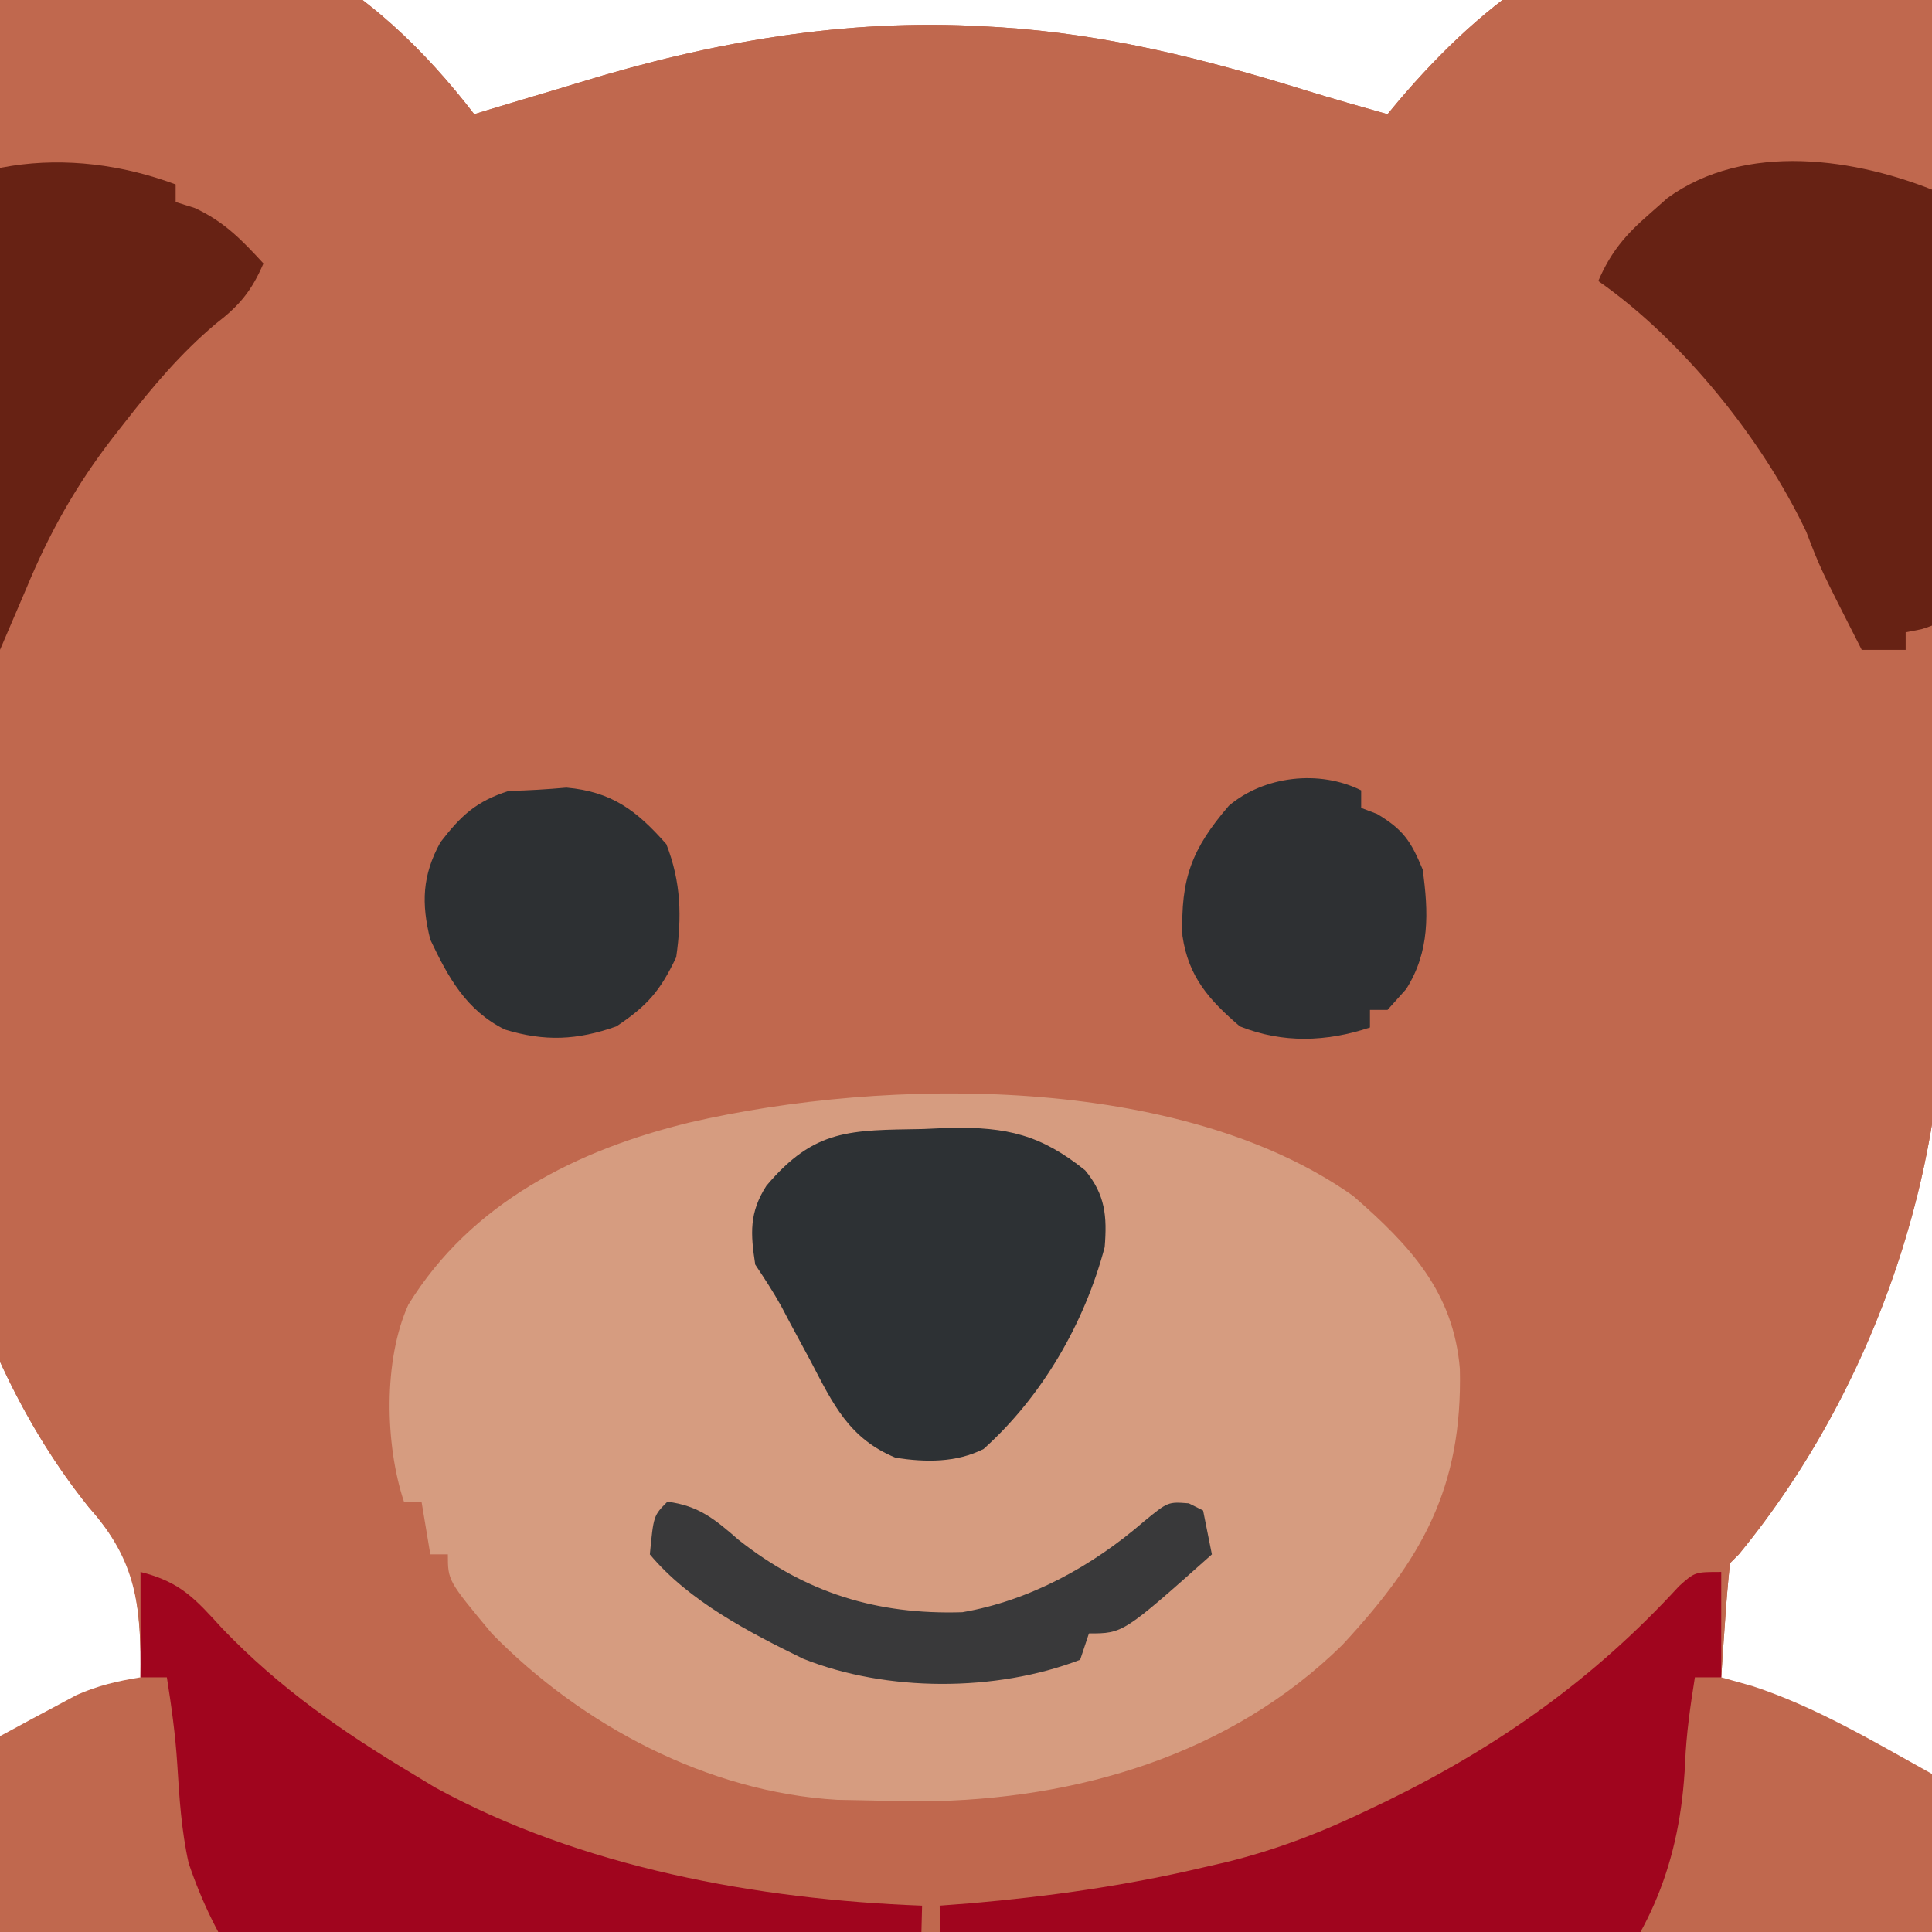
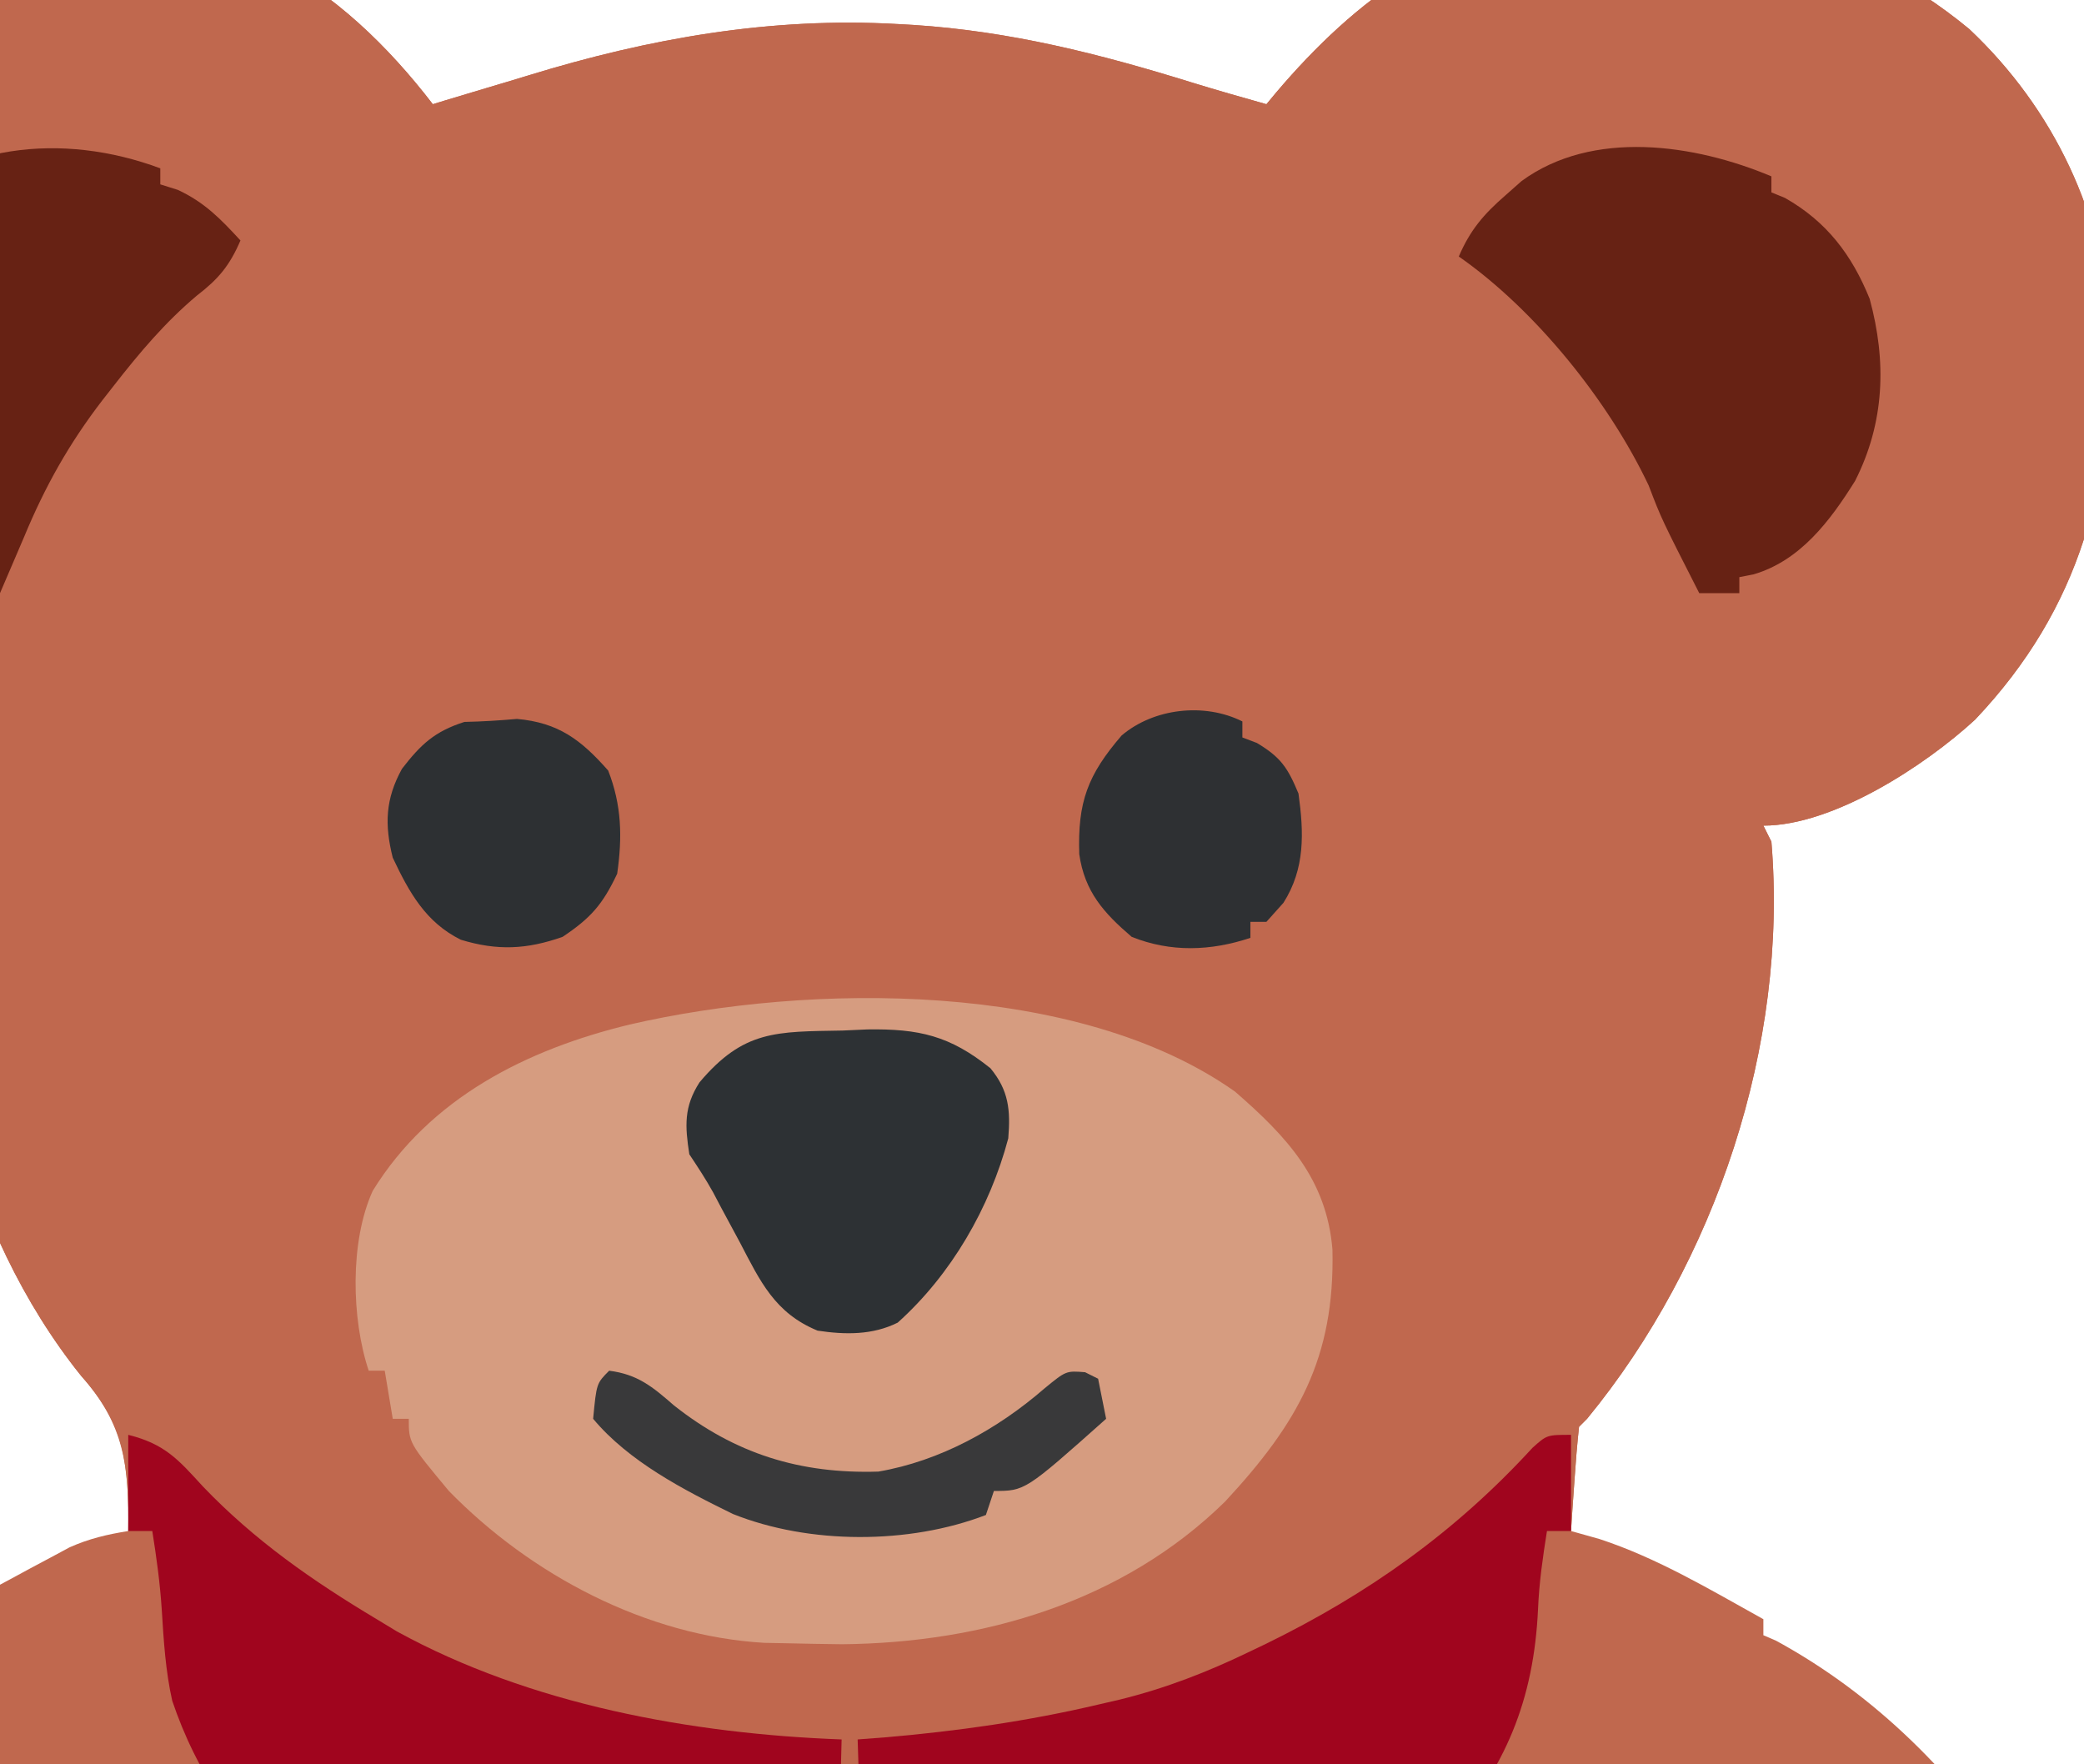
- <svg xmlns="http://www.w3.org/2000/svg" version="1.1" viewBox="150 10 220 220">
+ <svg xmlns="http://www.w3.org/2000/svg" version="1.1" viewBox="150 10 260 220">
  <path d="M0 0 C0.801 0.351 1.601 0.701 2.426 1.062 C10.671 5.164 17.429 11.76 23 19 C23.513 18.841 24.026 18.683 24.555 18.52 C26.25 18.003 27.949 17.495 29.648 16.992 C31.418 16.468 33.187 15.943 34.95 15.399 C50.008 10.774 65.185 8.099 81 9 C81.633 9.036 82.266 9.072 82.917 9.108 C95.026 9.888 106.184 12.712 117.744 16.305 C120.816 17.251 123.905 18.129 127 19 C127.412 18.504 127.825 18.007 128.25 17.496 C138.117 5.889 149.829 -2.883 165.582 -4.219 C184.235 -5.005 199.824 -2.622 214.688 9.625 C225.2 19.535 231.634 32.901 232.238 47.371 C232.65 66.141 228.688 81.772 215.41 95.781 C209.167 101.528 197.711 109 189 109 C189.33 109.66 189.66 110.32 190 111 C192.123 136.324 183.035 163.486 167 183 C166.67 183.33 166.34 183.66 166 184 C165.765 186.183 165.586 188.372 165.438 190.562 C165.354 191.76 165.27 192.958 165.184 194.191 C165.123 195.118 165.062 196.045 165 197 C166.176 197.33 167.351 197.66 168.562 198 C175.801 200.378 182.362 204.318 189 208 C189 208.66 189 209.32 189 210 C189.521 210.224 190.042 210.449 190.578 210.68 C215.63 224.337 229.883 250.646 238 277 C244.763 302.942 247.663 333.313 234.188 357.52 C231.455 362.074 228.12 365.662 224 369 C222.515 370.238 222.515 370.238 221 371.5 C220.34 371.995 219.68 372.49 219 373 C219.969 373.887 220.939 374.774 221.938 375.688 C235.768 389.658 241.299 405.602 241.315 425.045 C241.009 445.103 232.362 463.207 218.625 477.75 C202.536 492.867 182.116 498.912 160.43 498.348 C143.739 497.536 130.71 490.627 119 479 C118.153 478.223 118.153 478.223 117.289 477.43 C107.637 467.675 104.308 452.203 103.625 439.062 C103.05 429.952 100.919 421.304 94 415 C84.783 409.795 75.003 408.405 64.75 411.25 C57.892 413.561 53.523 416.562 50 423 C47.448 429.206 46.539 435.033 46.125 441.688 C44.63 459.783 37.776 473.716 23.875 485.5 C18.565 489.779 13.408 492.702 7 495 C6.135 495.318 5.27 495.637 4.379 495.965 C-14.542 501.789 -35.171 498.099 -52.408 489.201 C-70.727 479.237 -82.918 462.817 -89 443 C-90.715 436.185 -91.358 429.642 -91.312 422.625 C-91.307 421.706 -91.301 420.787 -91.295 419.84 C-90.986 402.504 -84.226 389.92 -73 377 C-71.659 375.339 -70.324 373.674 -69 372 C-69.496 371.66 -69.993 371.319 -70.504 370.969 C-82.466 362.434 -89.105 351.672 -91.875 337.125 C-97.434 303.055 -89.054 264.64 -69 236.375 C-62.453 227.503 -54.779 220.58 -46 214 C-44.546 212.793 -44.546 212.793 -43.062 211.562 C-41 210 -41 210 -39 210 C-39 209.34 -39 208.68 -39 208 C-35.943 206.344 -32.879 204.702 -29.812 203.062 C-28.948 202.594 -28.084 202.125 -27.193 201.643 C-26.352 201.195 -25.511 200.747 -24.645 200.285 C-23.875 199.871 -23.105 199.458 -22.312 199.031 C-19.878 197.946 -17.624 197.424 -15 197 C-14.912 188.859 -15.448 183.74 -20.898 177.617 C-35.376 159.587 -41.362 133.708 -40 111 C-39.67 110.34 -39.34 109.68 -39 109 C-39.594 108.853 -40.189 108.706 -40.801 108.555 C-55.231 104.65 -66.691 96.916 -74.43 84.012 C-82.487 68.559 -85.102 50.513 -79.969 33.594 C-74.195 18.135 -64.275 7.233 -49.312 0.125 C-34.494 -6.466 -14.818 -6.654 0 0 Z " fill="#C0684E" transform="translate(181,4)" />
  <path d="M0 0 C0.801 0.351 1.601 0.701 2.426 1.062 C10.671 5.164 17.429 11.76 23 19 C23.513 18.841 24.026 18.683 24.555 18.52 C26.25 18.003 27.949 17.495 29.648 16.992 C31.418 16.468 33.187 15.943 34.95 15.399 C50.008 10.774 65.185 8.099 81 9 C81.633 9.036 82.266 9.072 82.917 9.108 C95.026 9.888 106.184 12.712 117.744 16.305 C120.816 17.251 123.905 18.129 127 19 C127.412 18.504 127.825 18.007 128.25 17.496 C138.117 5.889 149.829 -2.883 165.582 -4.219 C184.235 -5.005 199.824 -2.622 214.688 9.625 C225.2 19.535 231.634 32.901 232.238 47.371 C232.65 66.141 228.688 81.772 215.41 95.781 C209.167 101.528 197.711 109 189 109 C189.33 109.66 189.66 110.32 190 111 C192.123 136.324 183.035 163.486 167 183 C166.67 183.33 166.34 183.66 166 184 C165.765 186.183 165.586 188.372 165.438 190.562 C165.354 191.76 165.27 192.958 165.184 194.191 C165.123 195.118 165.062 196.045 165 197 C164.01 197 163.02 197 162 197 C161.482 200.254 161.024 203.419 160.887 206.715 C160.367 218.005 156.853 226.673 149.258 235.062 C143.301 240.174 138.989 241.616 131.312 241.312 C130.567 241.303 129.821 241.293 129.053 241.283 C125.554 241.211 122.367 240.929 119 240 C119.303 240.706 119.606 241.413 119.918 242.141 C128.786 263.861 131.43 285.705 131 309 C130.14 309.135 129.28 309.271 128.395 309.41 C114.958 311.857 103.689 317.107 95 328 C93.121 330.913 91.475 333.864 90 337 C89.34 337 88.68 337 88 337 C87.903 336.064 87.903 336.064 87.804 335.109 C86.277 320.534 84.501 306.016 82.5 291.5 C77.123 252.395 77.123 252.395 76.211 233.625 C76.097 230.891 76.097 230.891 75 228 C73.927 231.219 73.682 233.941 73.422 237.324 C73.315 238.656 73.208 239.988 73.1 241.319 C73.043 242.028 72.987 242.738 72.929 243.468 C71.335 263.254 68.884 282.907 66.314 302.585 C65.801 306.532 65.295 310.479 64.789 314.426 C63.866 321.618 62.936 328.809 62 336 C58.416 334.805 58.176 334.025 56.312 330.875 C52.957 325.61 48.663 320.831 43 318 C43 317.34 43 316.68 43 316 C41.855 315.629 41.855 315.629 40.688 315.25 C36.723 313.906 32.802 312.462 28.879 311 C25.613 309.866 22.331 308.925 19 308 C18.527 283.807 22.207 261.599 31 239 C30.468 239.313 29.935 239.626 29.387 239.949 C22.429 243.012 14.031 242.65 7 240.082 C-1.191 235.65 -6.582 226.857 -9.516 218.164 C-10.351 214.431 -10.58 210.667 -10.816 206.855 C-11.03 203.526 -11.476 200.293 -12 197 C-12.99 197 -13.98 197 -15 197 C-14.991 196.166 -14.982 195.332 -14.973 194.473 C-15.167 187.087 -16.012 183.107 -20.898 177.617 C-35.376 159.587 -41.362 133.708 -40 111 C-39.67 110.34 -39.34 109.68 -39 109 C-39.594 108.853 -40.189 108.706 -40.801 108.555 C-55.231 104.65 -66.691 96.916 -74.43 84.012 C-82.487 68.559 -85.102 50.513 -79.969 33.594 C-74.195 18.135 -64.275 7.233 -49.312 0.125 C-34.494 -6.466 -14.818 -6.654 0 0 Z " fill="#C0684E" transform="translate(181,4)" />
  <path d="M0 0 C6.459 5.616 11.428 10.931 12.152 19.699 C12.463 33.269 7.814 41.377 -1.234 51.133 C-14.018 63.683 -31.505 68.771 -49.023 68.941 C-51.378 68.914 -53.732 68.873 -56.086 68.816 C-56.953 68.8 -57.821 68.783 -58.715 68.766 C-73.467 67.915 -87.865 60.287 -98.086 49.816 C-103.086 43.807 -103.086 43.807 -103.086 40.816 C-103.746 40.816 -104.406 40.816 -105.086 40.816 C-105.416 38.836 -105.746 36.856 -106.086 34.816 C-106.746 34.816 -107.406 34.816 -108.086 34.816 C-110.243 28.345 -110.457 18.704 -107.586 12.379 C-100.44 0.788 -88.401 -5.26 -75.523 -8.371 C-53.106 -13.552 -19.662 -13.913 0 0 Z " fill="#D69C80" transform="translate(304.0859,146.1836)" />
  <path d="M0 0 C0 3.96 0 7.92 0 12 C-0.99 12 -1.98 12 -3 12 C-3.518 15.254 -3.976 18.419 -4.113 21.715 C-4.633 33.005 -8.147 41.673 -15.742 50.062 C-21.699 55.174 -26.011 56.616 -33.688 56.312 C-34.806 56.298 -34.806 56.298 -35.947 56.283 C-39.446 56.211 -42.633 55.929 -46 55 C-45.697 55.706 -45.394 56.413 -45.082 57.141 C-36.214 78.861 -33.57 100.705 -34 124 C-34.86 124.135 -35.72 124.271 -36.605 124.41 C-50.042 126.857 -61.311 132.107 -70 143 C-71.879 145.913 -73.525 148.864 -75 152 C-75.66 152 -76.32 152 -77 152 C-77.065 151.376 -77.129 150.752 -77.196 150.109 C-78.64 136.33 -80.283 122.597 -82.173 108.874 C-85.422 85.279 -88.374 61.837 -89 38 C-87.872 37.914 -86.744 37.827 -85.582 37.738 C-76.525 36.962 -67.729 35.715 -58.875 33.625 C-58.024 33.428 -57.173 33.231 -56.296 33.029 C-50.542 31.609 -45.328 29.583 -40 27 C-39.373 26.7 -38.745 26.4 -38.099 26.091 C-25.319 19.849 -14.456 12.143 -4.805 1.617 C-3 0 -3 0 0 0 Z " fill="#A0051E" transform="translate(346,189)" />
  <path d="M0 0 C4.595 1.149 6.257 3.102 9.312 6.438 C15.79 13.202 22.989 18.207 31 23 C32.241 23.752 32.241 23.752 33.508 24.52 C50.144 33.649 70.273 37.303 89 38 C88.674 54.135 87.085 69.985 85.024 85.976 C83.54 97.514 82.146 109.064 80.734 120.611 C79.955 126.971 79.173 133.331 78.391 139.691 C78.12 141.891 77.85 144.091 77.579 146.291 C77.386 147.861 77.193 149.43 77 151 C73.416 149.805 73.176 149.025 71.312 145.875 C67.957 140.61 63.663 135.831 58 133 C58 132.34 58 131.68 58 131 C56.855 130.629 56.855 130.629 55.688 130.25 C51.723 128.906 47.802 127.462 43.879 126 C40.613 124.866 37.331 123.925 34 123 C33.527 98.807 37.207 76.599 46 54 C45.468 54.313 44.935 54.626 44.387 54.949 C37.429 58.012 29.031 57.65 22 55.082 C13.809 50.65 8.418 41.857 5.484 33.164 C4.649 29.431 4.42 25.667 4.184 21.855 C3.97 18.526 3.524 15.293 3 12 C2.01 12 1.02 12 0 12 C0 8.04 0 4.08 0 0 Z " fill="#A0051E" transform="translate(166,189)" />
  <path d="M0 0 C8.318 5.702 13.734 11.467 16.085 21.553 C18.58 34.988 15.817 46.142 8.484 57.578 C7.519 58.977 6.515 60.351 5.484 61.703 C4.734 62.692 3.984 63.681 3.211 64.699 C-3.169 72.261 -14.834 77.347 -24.516 78.703 C-28.876 78.972 -33.154 78.913 -37.516 78.703 C-38.629 78.709 -38.629 78.709 -39.766 78.715 C-46.808 78.445 -52.438 73.746 -57.262 68.977 C-60.516 65.234 -60.516 65.234 -60.516 62.703 C-61.176 62.703 -61.836 62.703 -62.516 62.703 C-65.523 55.736 -66.904 49.366 -66.891 41.828 C-66.892 41.115 -66.893 40.403 -66.895 39.668 C-66.805 35.335 -66.094 31.732 -64.516 27.703 C-63.856 27.703 -63.196 27.703 -62.516 27.703 C-62.495 26.899 -62.474 26.094 -62.453 25.266 C-60.053 16.146 -50.794 7.608 -43.266 2.203 C-40.516 0.703 -40.516 0.703 -36.516 0.703 C-36.516 0.043 -36.516 -0.617 -36.516 -1.297 C-24.903 -6.458 -11.016 -6.512 0 0 Z " fill="#D89D81" transform="translate(378.5156,403.2969)" />
  <path d="M0 0 C9.97 5.707 19.137 12.805 24.5 23.25 C24.5 24.57 24.5 25.89 24.5 27.25 C25.16 27.25 25.82 27.25 26.5 27.25 C28.357 31.988 28.884 36.331 28.875 41.375 C28.876 42.115 28.878 42.856 28.879 43.619 C28.752 50.307 27.152 56.105 24.5 62.25 C23.84 62.25 23.18 62.25 22.5 62.25 C22.253 62.807 22.005 63.364 21.75 63.938 C18.9 69.209 15.849 71.952 10.438 74.5 C9.395 75 8.352 75.5 7.277 76.016 C-1.41 79.877 -12.839 79.466 -21.875 76.688 C-35.8 71.201 -45.123 62.157 -51.527 48.637 C-55.654 38.511 -56.39 25.926 -52.609 15.457 C-49.343 8.959 -44.478 3.368 -38.5 -0.75 C-37.18 -0.75 -35.86 -0.75 -34.5 -0.75 C-34.5 -1.41 -34.5 -2.07 -34.5 -2.75 C-23.195 -7.133 -10.535 -5.498 0 0 Z " fill="#D89D81" transform="translate(171.5,403.75)" />
  <path d="M0 0 C3.312 0.938 3.312 0.938 5.312 2.938 C6.262 8.658 4.938 13.815 3.172 19.223 C-0.978 32.332 -2.834 45.912 -2.938 59.625 C-2.947 60.392 -2.956 61.158 -2.966 61.948 C-2.979 67.284 -2.979 67.284 -0.688 71.938 C0.302 72.267 1.292 72.597 2.312 72.938 C4.066 75.336 4.066 75.336 5.875 78.312 C6.474 79.29 7.074 80.267 7.691 81.273 C8.226 82.153 8.761 83.032 9.312 83.938 C10.303 85.422 10.303 85.422 11.312 86.938 C15.436 98.926 13.178 110.273 9.312 121.938 C10.196 122.213 11.079 122.489 11.988 122.773 C31.231 129.512 46.805 144.825 57.312 161.938 C58.723 165.006 59.56 167.637 60.312 170.938 C60.972 170.938 61.633 170.938 62.312 170.938 C62.744 176.203 62.744 176.203 62.312 178.938 C59.848 181.191 58.034 181.775 54.812 182.5 C50.939 181.628 49.389 179.105 47.312 175.938 C45.558 172.964 43.847 169.966 42.133 166.969 C39.536 162.645 36.59 158.764 33.312 154.938 C32.568 154.05 32.568 154.05 31.809 153.145 C21.51 141.865 7.25 135.872 -7.316 132.551 C-9.688 131.938 -9.688 131.938 -10.688 130.938 C-14.617 130.652 -18.561 130.705 -22.5 130.688 C-23.587 130.667 -24.675 130.646 -25.795 130.625 C-32.575 130.593 -38.515 131.361 -45.032 133.253 C-49.108 134.303 -52.496 134.337 -56.688 133.938 C-58.398 132.66 -58.398 132.66 -59.688 130.938 C-60.14 127.77 -60.387 125.942 -59.688 122.938 C-54.47 117.26 -44.917 116.312 -37.506 115.781 C-32.108 115.577 -26.713 115.661 -21.312 115.75 C-19.69 115.765 -18.068 115.779 -16.445 115.791 C-12.526 115.824 -8.607 115.875 -4.688 115.938 C-1.937 108.154 -1.154 99.3 -3.457 91.246 C-5.193 87.817 -7.168 85.367 -10.138 82.907 C-14.262 79.461 -17.211 76.691 -18.646 71.411 C-19.007 67.226 -19.031 63.191 -18.875 59 C-18.863 58.251 -18.851 57.502 -18.838 56.73 C-18.62 44.326 -16.6 32.553 -13.5 20.562 C-13.307 19.808 -13.114 19.053 -12.915 18.276 C-8.087 -0.137 -8.087 -0.137 0 0 Z " fill="#944135" transform="translate(171.6875,241.0625)" />
  <path d="M0 0 C0.681 0.073 1.361 0.147 2.062 0.223 C4.72 1.203 5.462 2.583 7 4.938 C7.844 7.217 7.844 7.217 8.5 9.727 C8.746 10.658 8.992 11.59 9.246 12.55 C9.495 13.544 9.744 14.538 10 15.562 C10.261 16.599 10.521 17.635 10.79 18.702 C11.547 21.776 12.28 24.855 13 27.938 C13.187 28.725 13.373 29.513 13.565 30.325 C15.841 40.317 16.394 50.333 16.625 60.562 C16.673 61.761 16.72 62.959 16.769 64.194 C16.803 70.089 16.63 73.986 12.668 78.543 C11.464 79.694 10.241 80.827 9 81.938 C7.883 83.155 6.777 84.382 5.688 85.625 C5.217 86.144 4.746 86.664 4.262 87.199 C0.944 91.77 0.678 96.255 0.75 101.75 C0.754 102.458 0.758 103.167 0.762 103.896 C0.844 108.895 1.425 113.211 3 117.938 C4.572 117.696 4.572 117.696 6.176 117.449 C12.167 116.705 18.159 116.753 24.188 116.75 C25.33 116.738 26.473 116.726 27.65 116.713 C47.771 116.679 47.771 116.679 54.75 120.688 C57 122.938 57 122.938 58 125.938 C58 129.006 57.749 130.452 56 132.938 C51.304 135.286 45.269 134.093 40.332 132.949 C19.868 128.715 -4.224 131.825 -22 142.938 C-23.045 143.585 -24.091 144.232 -25.168 144.898 C-36.698 152.761 -43.387 163.98 -49.43 176.293 C-51.044 179.012 -52.258 180.392 -55 181.938 C-58.877 181.7 -60.741 181.11 -64 178.938 C-64.672 171.994 -64.672 171.994 -62.688 168.875 C-62.131 168.236 -61.574 167.596 -61 166.938 C-60.587 165.906 -60.175 164.875 -59.75 163.812 C-52.609 146.549 -36.015 132.756 -20 123.938 C-16.89 122.849 -14.285 122.334 -11 121.938 C-11.289 121.401 -11.578 120.865 -11.875 120.312 C-16.715 110.094 -16.434 99.23 -13 88.625 C-10.261 81.784 -6.274 74.182 -0.281 69.633 C1.882 66.771 1.438 63.442 1.375 60 C1.366 59.209 1.358 58.418 1.349 57.602 C0.977 42.048 -2.087 26.676 -7 11.938 C-7.203 9.781 -7.203 9.781 -7.25 7.438 C-7.276 6.664 -7.302 5.891 -7.328 5.094 C-7 2.938 -7 2.938 -5.734 1.152 C-3.569 -0.364 -2.593 -0.349 0 0 Z " fill="#944135" transform="translate(342,241.0625)" />
  <path d="M0 0 C0 0.66 0 1.32 0 2 C0.722 2.227 1.444 2.454 2.188 2.688 C5.532 4.248 7.516 6.303 10 9 C8.643 12.147 7.263 13.798 4.562 15.875 C0.56 19.247 -2.606 23.018 -5.812 27.125 C-6.28 27.723 -6.748 28.321 -7.23 28.937 C-11.376 34.329 -14.391 39.696 -17 46 C-17.561 47.313 -18.123 48.626 -18.688 49.938 C-19.121 50.948 -19.554 51.959 -20 53 C-28.436 51.759 -33.047 47.607 -38 41 C-42.902 34.344 -43.054 27.028 -42 19 C-40.769 15.327 -39.126 12.229 -37 9 C-36.402 8.072 -35.804 7.144 -35.188 6.188 C-25.839 -3.161 -12.204 -4.541 0 0 Z " fill="#672214" transform="translate(170,31)" />
  <path d="M0 0 C0 0.66 0 1.32 0 2 C0.557 2.227 1.114 2.454 1.688 2.688 C6.909 5.651 10.045 9.803 12.262 15.285 C14.393 23.121 14.132 30.729 10.438 38 C7.342 42.961 3.605 47.943 -2.211 49.648 C-2.801 49.764 -3.392 49.88 -4 50 C-4 50.66 -4 51.32 -4 52 C-5.65 52 -7.3 52 -9 52 C-13.728 42.712 -13.728 42.712 -15.312 38.562 C-20.294 28.047 -29.421 16.679 -39 10 C-37.582 6.698 -35.893 4.724 -33.188 2.375 C-32.188 1.489 -32.188 1.489 -31.168 0.586 C-22.304 -5.899 -9.571 -4.03 0 0 Z " fill="#672214" transform="translate(371,32)" />
  <path d="M0 0 C1.021 -0.046 2.042 -0.092 3.094 -0.139 C9.537 -0.234 13.39 0.643 18.445 4.707 C20.737 7.48 20.951 9.933 20.668 13.445 C18.368 22.124 13.548 30.45 6.875 36.438 C3.731 38.01 0.297 37.955 -3.125 37.438 C-8.454 35.245 -10.271 31.304 -12.812 26.438 C-13.586 25 -14.361 23.562 -15.137 22.125 C-15.471 21.489 -15.806 20.854 -16.151 20.199 C-17.056 18.561 -18.087 16.995 -19.125 15.438 C-19.666 11.919 -19.823 9.521 -17.852 6.461 C-12.344 -0.067 -8.306 0.149 0 0 Z " fill="#2D3134" transform="translate(255.125,138.5625)" />
  <path d="M0 0 C0 0.66 0 1.32 0 2 C0.598 2.227 1.196 2.454 1.812 2.688 C4.8 4.48 5.65 5.76 7 9 C7.678 13.89 7.836 18.351 5.125 22.625 C4.073 23.801 4.073 23.801 3 25 C2.34 25 1.68 25 1 25 C1 25.66 1 26.32 1 27 C-3.947 28.649 -8.938 28.825 -13.812 26.875 C-17.299 23.886 -19.676 21.246 -20.352 16.562 C-20.564 10.062 -19.307 6.679 -15.062 1.75 C-11.064 -1.643 -4.754 -2.377 0 0 Z " fill="#2E3033" transform="translate(305,100)" />
  <path d="M0 0 C5.171 0.462 7.993 2.604 11.375 6.438 C13.066 10.759 13.153 14.736 12.5 19.312 C10.688 23.146 9.2 24.846 5.688 27.188 C1.218 28.765 -2.459 28.936 -7.008 27.547 C-11.392 25.375 -13.453 21.643 -15.5 17.312 C-16.537 13.185 -16.422 9.987 -14.352 6.227 C-11.995 3.171 -10.273 1.559 -6.562 0.375 C-4.372 0.33 -2.182 0.195 0 0 Z " fill="#2D3033" transform="translate(214.5,99.6875)" />
  <path d="M0 0 C3.55 0.452 5.414 2.001 8.062 4.312 C15.705 10.372 23.827 12.889 33.586 12.586 C41.258 11.269 48.41 7.324 54.262 2.25 C57 0 57 0 59.375 0.188 C59.911 0.456 60.447 0.724 61 1 C61.495 3.475 61.495 3.475 62 6 C51.893 15 51.893 15 48 15 C47.67 15.99 47.34 16.98 47 18 C37.392 21.691 24.962 21.682 15.438 17.875 C9.31 14.879 2.439 11.321 -2 6 C-1.579 1.579 -1.579 1.579 0 0 Z " fill="#39393A" transform="translate(226,181)" />
  <path d="M0 0 C0.66 0.33 1.32 0.66 2 1 C-1.96 4.96 -5.92 8.92 -10 13 C-10 8.832 -7.761 6.858 -5 4 C-3.369 2.623 -1.713 1.273 0 0 Z " fill="#B76049" transform="translate(314,387)" />
  <path d="M0 0 C0.66 0.33 1.32 0.66 2 1 C-1.3 4.3 -4.6 7.6 -8 11 C-8 7.023 -6.62 5.911 -4 3 C-1.75 1.188 -1.75 1.188 0 0 Z " fill="#79301F" transform="translate(141,32)" />
</svg>
